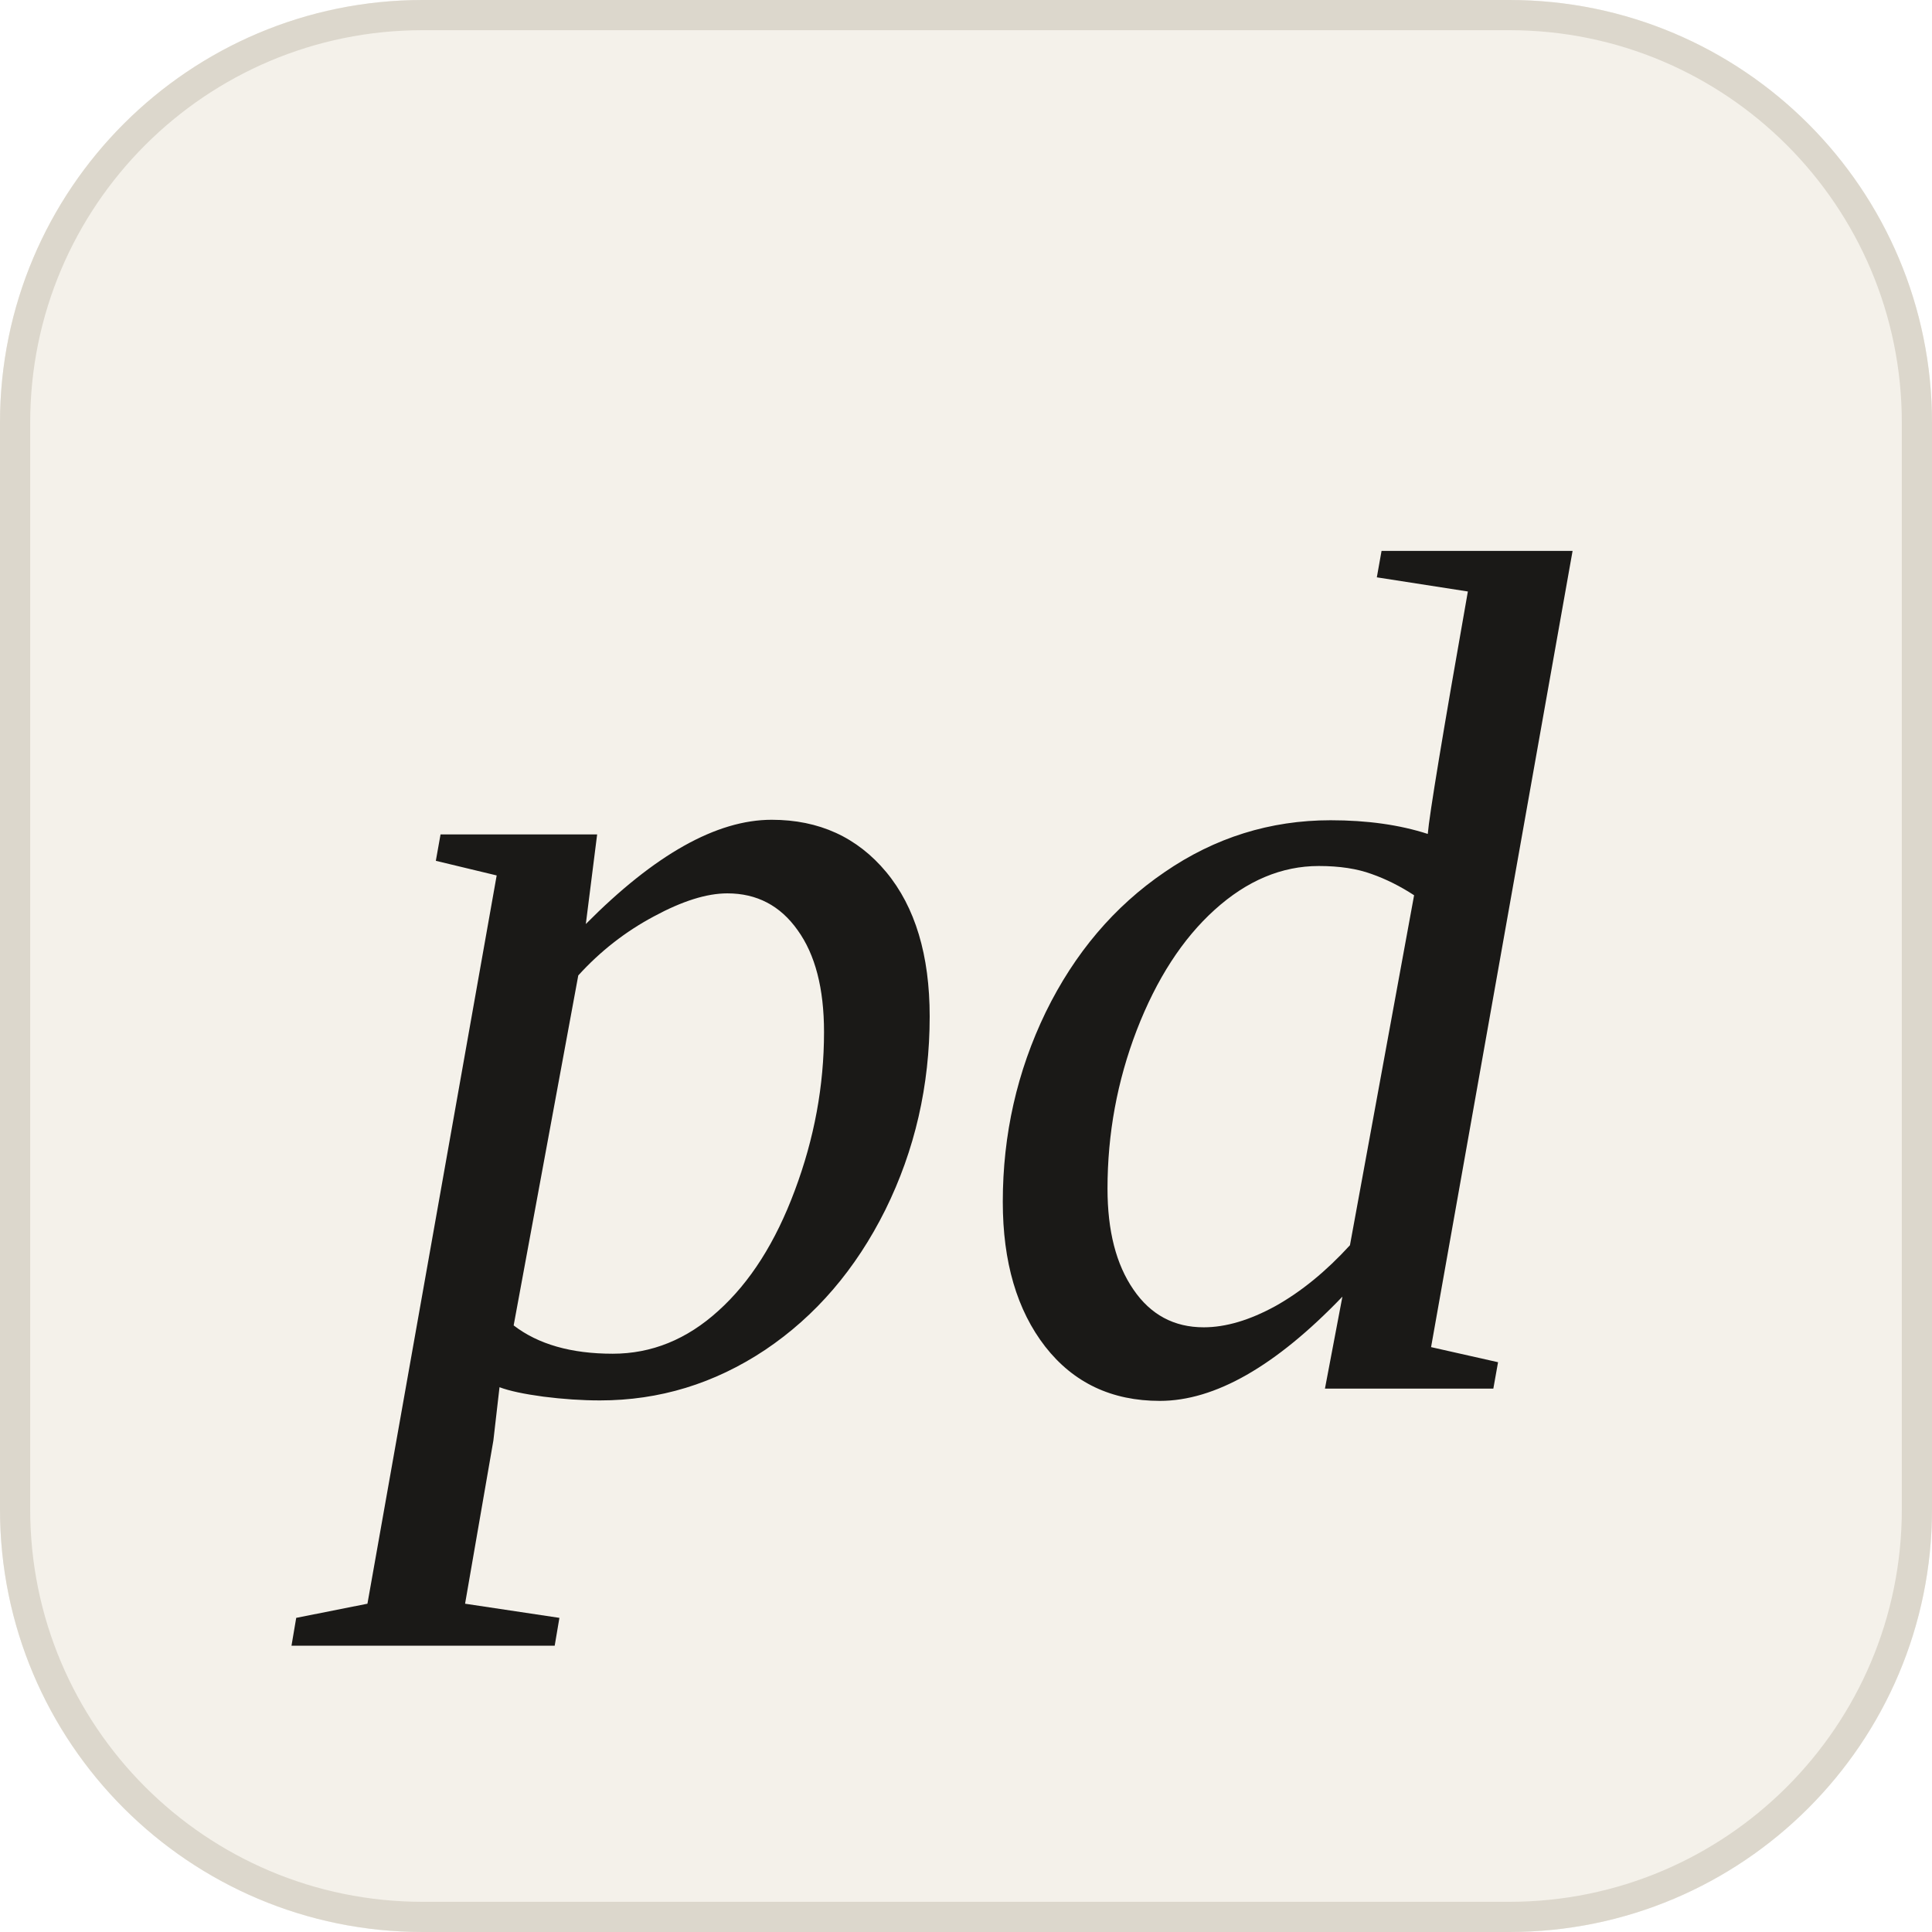
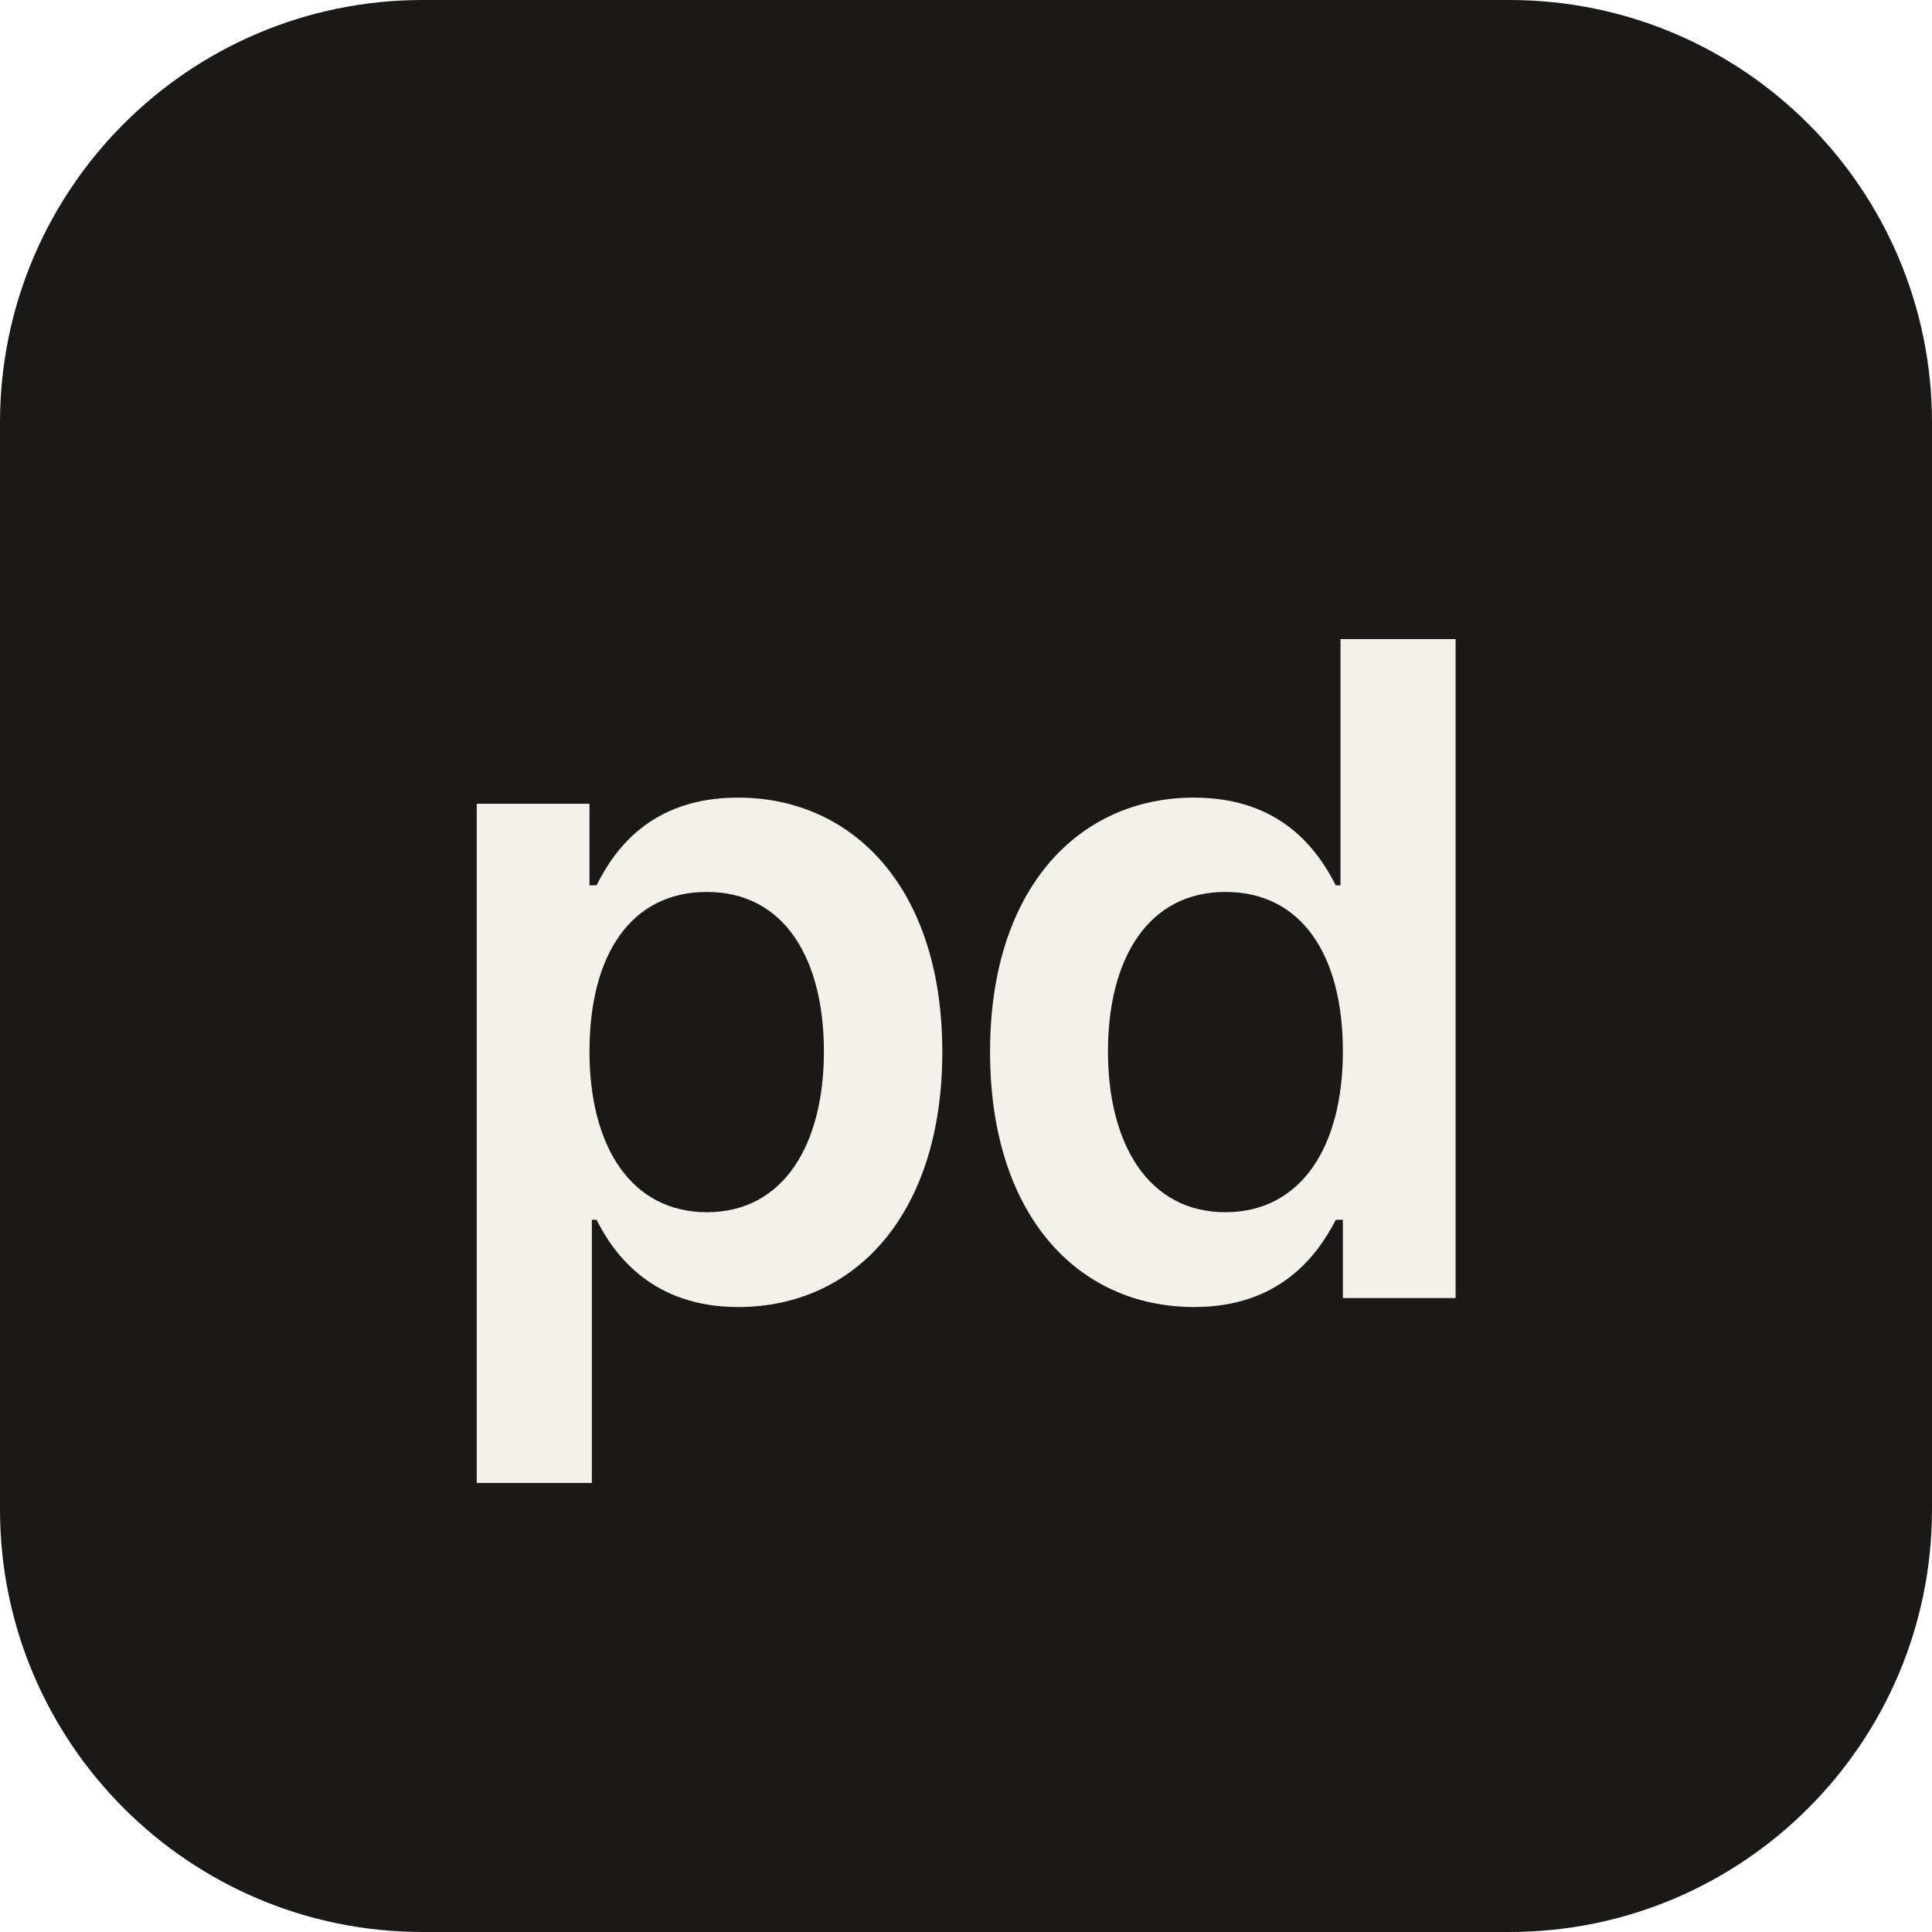
<svg xmlns="http://www.w3.org/2000/svg" viewBox="0 0 64 64">
-   <rect width="64" height="64" rx="14" fill="#f4f1ea" />
-   <rect x=".5" y=".5" width="63" height="63" rx="13.5" fill="none" stroke="#dcd7cc" />
-   <text x="32" y="46" text-anchor="middle" font-family="Georgia, 'Times New Roman', serif" font-style="italic" font-size="40" fill="#1a1917">pd</text>
+   <rect width="64" height="64" rx="14" fill="#1a1917" />
+   <text x="32" y="43" text-anchor="middle" font-family="Inter, -apple-system, 'Helvetica Neue', Arial, sans-serif" font-weight="600" font-size="30" letter-spacing="-1" fill="#f4f1ea">pd</text>
</svg>
